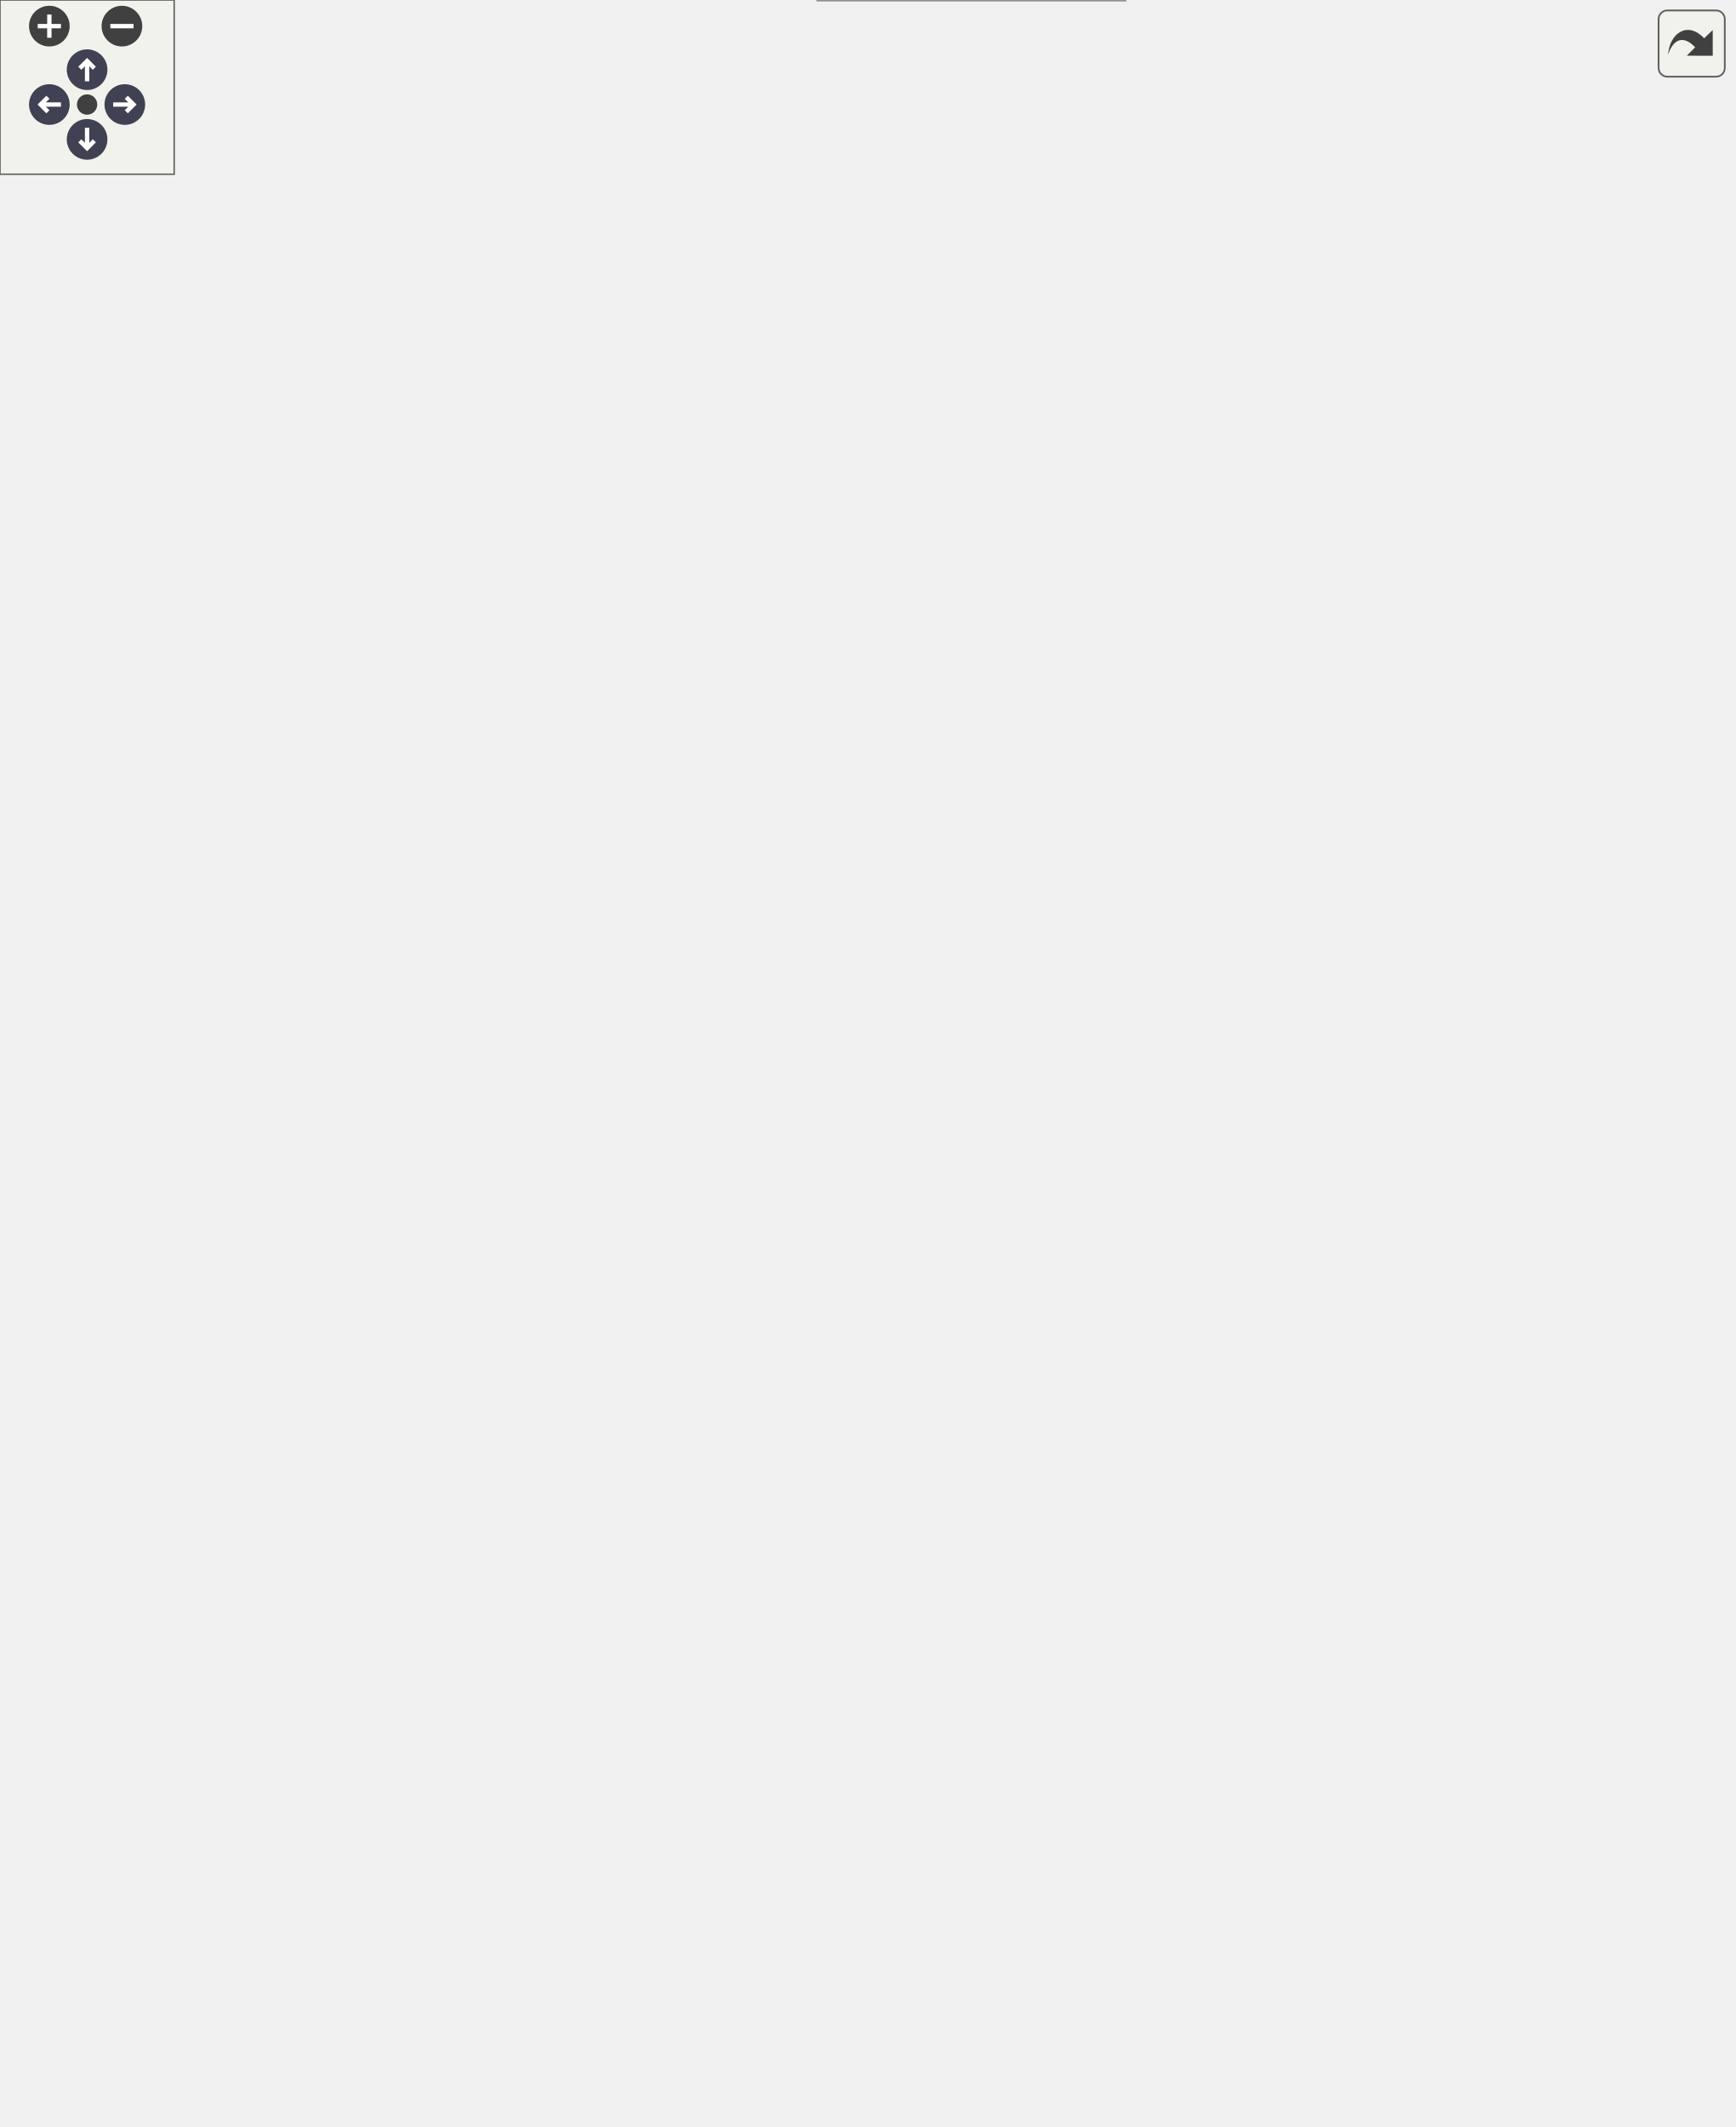
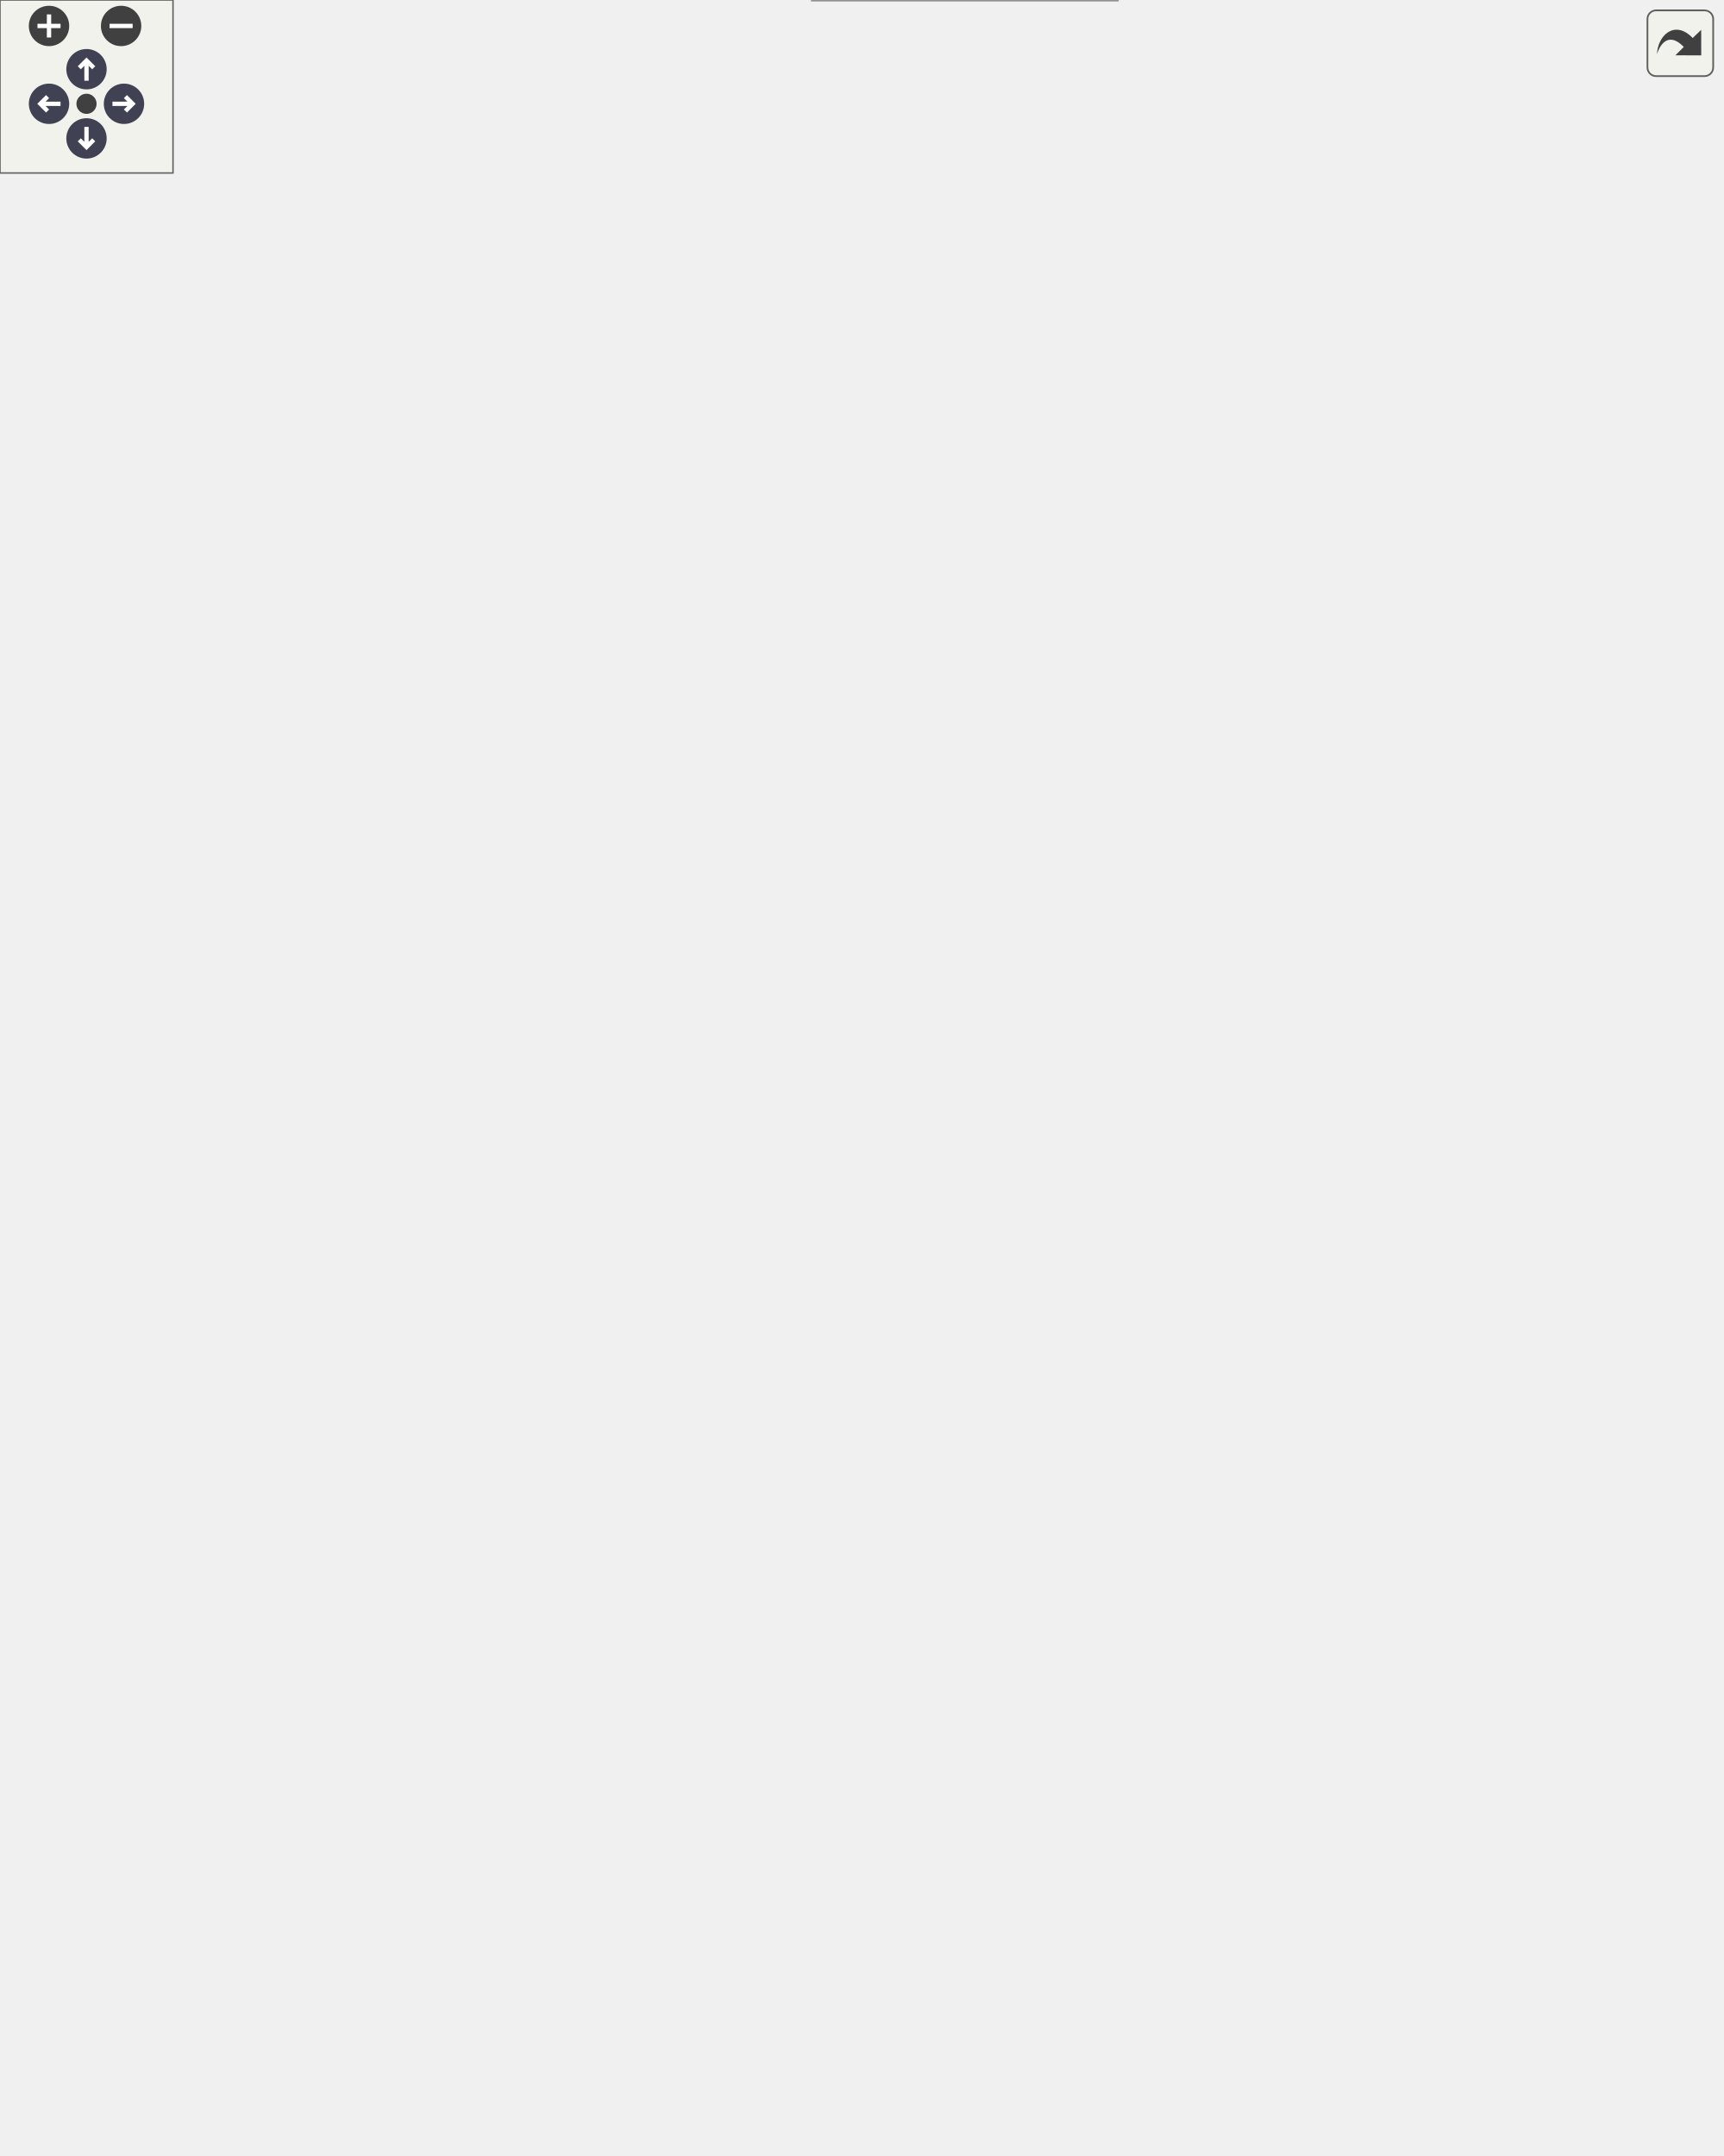
<svg xmlns="http://www.w3.org/2000/svg" xmlns:xlink="http://www.w3.org/1999/xlink" id="main" version="1.1" xml:space="preserve">
  <style type="text/css">
.node, .edge {opacity: 0.7;}
.node.selected, .edge.selected {opacity: 1;}
.edge:hover path { stroke: red; }
.edge:hover polygon { stroke: red; fill: red; }
</style>
  <defs>
    <circle id="rim" cx="0" cy="0" r="7" />
    <circle id="rim2" cx="0" cy="0" r="3.5" />
    <g id="zoomPlus">
      <use xlink:href="#rim" fill="#404040">
        <set attributeName="fill" to="#808080" begin="zoomplus.mouseover" end="zoomplus.mouseout" />
      </use>
      <path d="M-4,0h8M0,-4v8" fill="none" stroke="white" stroke-width="1.5" pointer-events="none" />
    </g>
    <g id="zoomMin">
      <use xlink:href="#rim" fill="#404040">
        <set attributeName="fill" to="#808080" begin="zoomminus.mouseover" end="zoomminus.mouseout" />
      </use>
      <path d="M-4,0h8" fill="none" stroke="white" stroke-width="1.5" pointer-events="none" />
    </g>
    <g id="arrowUp" transform="translate(30 24)">
      <use xlink:href="#rim" />
      <path pointer-events="none" fill="none" stroke="white" stroke-width="1.5" d="M0,-3.0v7 M-2.5,-0.5L0,-3.0L2.5,-0.5" />
    </g>
    <g id="arrowRight" transform="rotate(90) translate(36 -43)">
      <use xlink:href="#rim" />
      <path pointer-events="none" fill="none" stroke="white" stroke-width="1.5" d="M0,-3.0v7 M-2.5,-0.5L0,-3.0L2.5,-0.5" />
    </g>
    <g id="arrowDown" transform="rotate(180) translate(-30 -48)">
      <use xlink:href="#rim" />
      <path pointer-events="none" fill="none" stroke="white" stroke-width="1.5" d="M0,-3.0v7 M-2.5,-0.5L0,-3.0L2.5,-0.5" />
    </g>
    <g id="arrowLeft" transform="rotate(270) translate(-36 17)">
      <use xlink:href="#rim" />
      <path pointer-events="none" fill="none" stroke="white" stroke-width="1.5" d="M0,-3.0v7 M-2.5,-0.5L0,-3.0L2.5,-0.5" />
    </g>
    <g id="resetDef">
      <use xlink:href="#rim2" fill="#404040">
        <set attributeName="fill" to="#808080" begin="reset.mouseover" end="reset.mouseout" />
      </use>
    </g>
  </defs>
  <svg id="graph" class="graph">
    <g id="viewport">
      <g id="Node000001" class="node">
        <g id="a_Node000001">
          <a xlink:title="Strongly typed matrix.">
-             <polygon fill="#999999" stroke="none" points="387.5,-529.75 281.75,-529.75 281.75,0 387.5,0 387.5,-529.75" />
-             <text text-anchor="start" x="286.25" y="-516.25" font-family="Helvetica,sans-Serif" font-size="10.00">fcarouge::typed_matrix</text>
-             <text text-anchor="start" x="286.25" y="-505" font-family="Helvetica,sans-Serif" font-size="10.00">&lt; Matrix, RowIndexes,</text>
-             <text text-anchor="start" x="296" y="-493.75" font-family="Helvetica,sans-Serif" font-size="10.00"> ColumnIndexes &gt;</text>
-             <text text-anchor="start" x="333.12" y="-478.5" font-family="Helvetica,sans-Serif" font-size="10.00"> </text>
+             <polygon fill="#999999" stroke="none" points="387.5,-545 281.75,-545 281.75,0 387.5,0 387.5,-545" />
+             <text text-anchor="start" x="286.25" y="-531.5" font-family="Helvetica,sans-Serif" font-size="10.00">fcarouge::typed_matrix</text>
+             <text text-anchor="start" x="286.25" y="-520.25" font-family="Helvetica,sans-Serif" font-size="10.00">&lt; Matrix, RowIndexes,</text>
+             <text text-anchor="start" x="296" y="-509" font-family="Helvetica,sans-Serif" font-size="10.00"> ColumnIndexes &gt;</text>
+             <text text-anchor="start" x="333.12" y="-493.75" font-family="Helvetica,sans-Serif" font-size="10.00"> </text>
+             <text text-anchor="start" x="285.75" y="-478.5" font-family="Helvetica,sans-Serif" font-size="10.00">*</text>
+             <text text-anchor="start" x="293.5" y="-478.5" font-family="Helvetica,sans-Serif" font-size="10.00">matrix</text>
            <text text-anchor="start" x="285.75" y="-463.25" font-family="Helvetica,sans-Serif" font-size="10.00">*</text>
-             <text text-anchor="start" x="293.5" y="-463.25" font-family="Helvetica,sans-Serif" font-size="10.00">matrix</text>
+             <text text-anchor="start" x="293.5" y="-463.25" font-family="Helvetica,sans-Serif" font-size="10.00">row_indexes</text>
            <text text-anchor="start" x="285.75" y="-448" font-family="Helvetica,sans-Serif" font-size="10.00">*</text>
-             <text text-anchor="start" x="293.5" y="-448" font-family="Helvetica,sans-Serif" font-size="10.00">row_indexes</text>
+             <text text-anchor="start" x="293.5" y="-448" font-family="Helvetica,sans-Serif" font-size="10.00">column_indexes</text>
            <text text-anchor="start" x="285.75" y="-432.75" font-family="Helvetica,sans-Serif" font-size="10.00">*</text>
-             <text text-anchor="start" x="293.5" y="-432.75" font-family="Helvetica,sans-Serif" font-size="10.00">column_indexes</text>
+             <text text-anchor="start" x="293.5" y="-432.75" font-family="Helvetica,sans-Serif" font-size="10.00">underlying</text>
            <text text-anchor="start" x="285.75" y="-417.5" font-family="Helvetica,sans-Serif" font-size="10.00">*</text>
-             <text text-anchor="start" x="293.5" y="-417.5" font-family="Helvetica,sans-Serif" font-size="10.00">underlying</text>
+             <text text-anchor="start" x="293.5" y="-417.5" font-family="Helvetica,sans-Serif" font-size="10.00">element</text>
            <text text-anchor="start" x="285.75" y="-402.25" font-family="Helvetica,sans-Serif" font-size="10.00">*</text>
-             <text text-anchor="start" x="293.5" y="-402.25" font-family="Helvetica,sans-Serif" font-size="10.00">element</text>
+             <text text-anchor="start" x="293.5" y="-402.25" font-family="Helvetica,sans-Serif" font-size="10.00">~typed_matrix()</text>
            <text text-anchor="start" x="285.75" y="-387" font-family="Helvetica,sans-Serif" font-size="10.00">*</text>
-             <text text-anchor="start" x="293.5" y="-387" font-family="Helvetica,sans-Serif" font-size="10.00">~typed_matrix()</text>
+             <text text-anchor="start" x="293.5" y="-387" font-family="Helvetica,sans-Serif" font-size="10.00">typed_matrix()</text>
            <text text-anchor="start" x="285.75" y="-371.75" font-family="Helvetica,sans-Serif" font-size="10.00">*</text>
            <text text-anchor="start" x="293.5" y="-371.75" font-family="Helvetica,sans-Serif" font-size="10.00">typed_matrix()</text>
            <text text-anchor="start" x="285.75" y="-356.5" font-family="Helvetica,sans-Serif" font-size="10.00">*</text>
-             <text text-anchor="start" x="293.5" y="-356.5" font-family="Helvetica,sans-Serif" font-size="10.00">typed_matrix()</text>
+             <text text-anchor="start" x="293.5" y="-356.5" font-family="Helvetica,sans-Serif" font-size="10.00">operator=()</text>
            <text text-anchor="start" x="285.75" y="-341.25" font-family="Helvetica,sans-Serif" font-size="10.00">*</text>
-             <text text-anchor="start" x="293.5" y="-341.25" font-family="Helvetica,sans-Serif" font-size="10.00">operator=()</text>
+             <text text-anchor="start" x="293.5" y="-341.25" font-family="Helvetica,sans-Serif" font-size="10.00">typed_matrix()</text>
            <text text-anchor="start" x="285.75" y="-326" font-family="Helvetica,sans-Serif" font-size="10.00">*</text>
-             <text text-anchor="start" x="293.5" y="-326" font-family="Helvetica,sans-Serif" font-size="10.00">typed_matrix()</text>
+             <text text-anchor="start" x="293.5" y="-326" font-family="Helvetica,sans-Serif" font-size="10.00">operator=()</text>
            <text text-anchor="start" x="285.75" y="-310.75" font-family="Helvetica,sans-Serif" font-size="10.00">*</text>
-             <text text-anchor="start" x="293.5" y="-310.75" font-family="Helvetica,sans-Serif" font-size="10.00">operator=()</text>
+             <text text-anchor="start" x="293.5" y="-310.75" font-family="Helvetica,sans-Serif" font-size="10.00">typed_matrix()</text>
            <text text-anchor="start" x="285.75" y="-295.5" font-family="Helvetica,sans-Serif" font-size="10.00">*</text>
-             <text text-anchor="start" x="293.5" y="-295.5" font-family="Helvetica,sans-Serif" font-size="10.00">typed_matrix()</text>
+             <text text-anchor="start" x="293.5" y="-295.5" font-family="Helvetica,sans-Serif" font-size="10.00">operator=()</text>
            <text text-anchor="start" x="285.75" y="-280.25" font-family="Helvetica,sans-Serif" font-size="10.00">*</text>
-             <text text-anchor="start" x="293.5" y="-280.25" font-family="Helvetica,sans-Serif" font-size="10.00">operator=()</text>
+             <text text-anchor="start" x="293.5" y="-280.25" font-family="Helvetica,sans-Serif" font-size="10.00">typed_matrix()</text>
            <text text-anchor="start" x="285.75" y="-265" font-family="Helvetica,sans-Serif" font-size="10.00">*</text>
-             <text text-anchor="start" x="293.5" y="-265" font-family="Helvetica,sans-Serif" font-size="10.00">typed_matrix()</text>
+             <text text-anchor="start" x="293.5" y="-265" font-family="Helvetica,sans-Serif" font-size="10.00">operator=()</text>
            <text text-anchor="start" x="285.75" y="-249.75" font-family="Helvetica,sans-Serif" font-size="10.00">*</text>
-             <text text-anchor="start" x="293.5" y="-249.75" font-family="Helvetica,sans-Serif" font-size="10.00">operator=()</text>
+             <text text-anchor="start" x="293.5" y="-249.75" font-family="Helvetica,sans-Serif" font-size="10.00">typed_matrix()</text>
            <text text-anchor="start" x="285.75" y="-234.5" font-family="Helvetica,sans-Serif" font-size="10.00">*</text>
-             <text text-anchor="start" x="293.5" y="-234.5" font-family="Helvetica,sans-Serif" font-size="10.00">typed_matrix()</text>
+             <text text-anchor="start" x="293.5" y="-234.5" font-family="Helvetica,sans-Serif" font-size="10.00">operator=()</text>
            <text text-anchor="start" x="285.75" y="-219.25" font-family="Helvetica,sans-Serif" font-size="10.00">*</text>
-             <text text-anchor="start" x="293.5" y="-219.25" font-family="Helvetica,sans-Serif" font-size="10.00">operator=()</text>
+             <text text-anchor="start" x="293.5" y="-219.25" font-family="Helvetica,sans-Serif" font-size="10.00">typed_matrix()</text>
            <text text-anchor="start" x="285.75" y="-204" font-family="Helvetica,sans-Serif" font-size="10.00">*</text>
-             <text text-anchor="start" x="293.5" y="-204" font-family="Helvetica,sans-Serif" font-size="10.00">typed_matrix()</text>
+             <text text-anchor="start" x="293.5" y="-204" font-family="Helvetica,sans-Serif" font-size="10.00">operator=()</text>
            <text text-anchor="start" x="285.75" y="-188.75" font-family="Helvetica,sans-Serif" font-size="10.00">*</text>
-             <text text-anchor="start" x="293.5" y="-188.75" font-family="Helvetica,sans-Serif" font-size="10.00">operator=()</text>
+             <text text-anchor="start" x="293.5" y="-188.75" font-family="Helvetica,sans-Serif" font-size="10.00">typed_matrix()</text>
            <text text-anchor="start" x="285.75" y="-173.5" font-family="Helvetica,sans-Serif" font-size="10.00">*</text>
-             <text text-anchor="start" x="293.5" y="-173.5" font-family="Helvetica,sans-Serif" font-size="10.00">typed_matrix()</text>
+             <text text-anchor="start" x="293.5" y="-173.5" font-family="Helvetica,sans-Serif" font-size="10.00">operator=()</text>
            <text text-anchor="start" x="285.75" y="-158.25" font-family="Helvetica,sans-Serif" font-size="10.00">*</text>
-             <text text-anchor="start" x="293.5" y="-158.25" font-family="Helvetica,sans-Serif" font-size="10.00">operator=()</text>
+             <text text-anchor="start" x="293.5" y="-158.25" font-family="Helvetica,sans-Serif" font-size="10.00">typed_matrix()</text>
            <text text-anchor="start" x="285.75" y="-143" font-family="Helvetica,sans-Serif" font-size="10.00">*</text>
            <text text-anchor="start" x="293.5" y="-143" font-family="Helvetica,sans-Serif" font-size="10.00">typed_matrix()</text>
            <text text-anchor="start" x="285.75" y="-127.75" font-family="Helvetica,sans-Serif" font-size="10.00">*</text>
            <text text-anchor="start" x="293.5" y="-127.75" font-family="Helvetica,sans-Serif" font-size="10.00">typed_matrix()</text>
            <text text-anchor="start" x="285.75" y="-112.5" font-family="Helvetica,sans-Serif" font-size="10.00">*</text>
            <text text-anchor="start" x="293.5" y="-112.5" font-family="Helvetica,sans-Serif" font-size="10.00">typed_matrix()</text>
            <text text-anchor="start" x="285.75" y="-97.25" font-family="Helvetica,sans-Serif" font-size="10.00">*</text>
            <text text-anchor="start" x="293.5" y="-97.25" font-family="Helvetica,sans-Serif" font-size="10.00">operator element&lt;&gt;()</text>
            <text text-anchor="start" x="285.75" y="-82" font-family="Helvetica,sans-Serif" font-size="10.00">*</text>
            <text text-anchor="start" x="293.5" y="-82" font-family="Helvetica,sans-Serif" font-size="10.00">operator[]()</text>
            <text text-anchor="start" x="285.75" y="-66.75" font-family="Helvetica,sans-Serif" font-size="10.00">*</text>
            <text text-anchor="start" x="293.5" y="-66.75" font-family="Helvetica,sans-Serif" font-size="10.00">operator()()</text>
            <text text-anchor="start" x="285.75" y="-51.5" font-family="Helvetica,sans-Serif" font-size="10.00">*</text>
            <text text-anchor="start" x="293.5" y="-51.5" font-family="Helvetica,sans-Serif" font-size="10.00">at()</text>
            <text text-anchor="start" x="285.75" y="-36.25" font-family="Helvetica,sans-Serif" font-size="10.00">*</text>
            <text text-anchor="start" x="293.5" y="-36.25" font-family="Helvetica,sans-Serif" font-size="10.00">at()</text>
            <text text-anchor="start" x="285.75" y="-21" font-family="Helvetica,sans-Serif" font-size="10.00">*</text>
            <text text-anchor="start" x="293.5" y="-21" font-family="Helvetica,sans-Serif" font-size="10.00">at()</text>
            <text text-anchor="start" x="285.75" y="-5.75" font-family="Helvetica,sans-Serif" font-size="10.00">*</text>
            <text text-anchor="start" x="293.5" y="-5.75" font-family="Helvetica,sans-Serif" font-size="10.00">data()</text>
+             <polygon fill="#666666" stroke="#666666" points="281.75,-505.25 281.75,-505.25 387.5,-505.25 387.5,-505.25 281.75,-505.25" />
            <polygon fill="#666666" stroke="#666666" points="281.75,-490 281.75,-490 387.5,-490 387.5,-490 281.75,-490" />
-             <polygon fill="#666666" stroke="#666666" points="281.75,-474.75 281.75,-474.75 387.5,-474.75 387.5,-474.75 281.75,-474.75" />
-             <polygon fill="none" stroke="#666666" points="281.75,0 281.75,-529.75 387.5,-529.75 387.5,0 281.75,0" />
+             <polygon fill="none" stroke="#666666" points="281.75,0 281.75,-545 387.5,-545 387.5,0 281.75,0" />
          </a>
        </g>
      </g>
      <g id="Node000002" class="node">
        <g id="a_Node000002">
          <a xlink:title=" ">
-             <polygon fill="white" stroke="none" points="97.25,-660.5 0,-660.5 0,-610.75 97.25,-610.75 97.25,-660.5" />
-             <text text-anchor="start" x="4" y="-647" font-family="Helvetica,sans-Serif" font-size="10.00">static constexpr auto</text>
+             <polygon fill="white" stroke="none" points="97.25,-675.75 0,-675.75 0,-626 97.25,-626 97.25,-675.75" />
+             <text text-anchor="start" x="4" y="-662.25" font-family="Helvetica,sans-Serif" font-size="10.00">static constexpr auto</text>
+             <text text-anchor="start" x="47.12" y="-647" font-family="Helvetica,sans-Serif" font-size="10.00"> </text>
            <text text-anchor="start" x="47.12" y="-631.75" font-family="Helvetica,sans-Serif" font-size="10.00"> </text>
-             <text text-anchor="start" x="47.12" y="-616.5" font-family="Helvetica,sans-Serif" font-size="10.00"> </text>
+             <polygon fill="#666666" stroke="#666666" points="0,-658.5 0,-658.5 97.25,-658.5 97.25,-658.5 0,-658.5" />
            <polygon fill="#666666" stroke="#666666" points="0,-643.25 0,-643.25 97.25,-643.25 97.25,-643.25 0,-643.25" />
-             <polygon fill="#666666" stroke="#666666" points="0,-628 0,-628 97.25,-628 97.25,-628 0,-628" />
-             <polygon fill="none" stroke="#666666" points="0,-610.75 0,-660.5 97.25,-660.5 97.25,-610.75 0,-610.75" />
+             <polygon fill="none" stroke="#666666" points="0,-626 0,-675.75 97.25,-675.75 97.25,-626 0,-626" />
          </a>
        </g>
      </g>
      <g id="edge1_Node000001_Node000002" class="edge">
        <g id="a_edge1_Node000001_Node000002">
          <a xlink:title=" ">
-             <path fill="none" stroke="#63b8ff" d="M66.95,-611C107.94,-558.15 208.57,-428.4 274.1,-343.91" />
-             <polygon fill="none" stroke="#63b8ff" points="274,-344.04 274.52,-336.84 281.36,-334.55 280.84,-341.75 274,-344.04" />
-           </a>
-         </g>
-         <text text-anchor="middle" x="132.9" y="-572" font-family="Helvetica,sans-Serif" font-size="10.00" fill="grey"> +columns</text>
-         <text text-anchor="middle" x="132.9" y="-560.75" font-family="Helvetica,sans-Serif" font-size="10.00" fill="grey">+rank</text>
-         <text text-anchor="middle" x="132.9" y="-549.5" font-family="Helvetica,sans-Serif" font-size="10.00" fill="grey">+rows</text>
+             <path fill="none" stroke="#63b8ff" d="M66.73,-626.05C107.56,-572.32 208.33,-439.7 273.98,-353.31" />
+             <polygon fill="none" stroke="#63b8ff" points="274,-353.29 274.44,-346.09 281.26,-343.73 280.81,-350.93 274,-353.29" />
+           </a>
+         </g>
+         <text text-anchor="middle" x="132.9" y="-587.25" font-family="Helvetica,sans-Serif" font-size="10.00" fill="grey"> +columns</text>
+         <text text-anchor="middle" x="132.9" y="-576" font-family="Helvetica,sans-Serif" font-size="10.00" fill="grey">+rank</text>
+         <text text-anchor="middle" x="132.9" y="-564.75" font-family="Helvetica,sans-Serif" font-size="10.00" fill="grey">+rows</text>
      </g>
      <g id="Node000003" class="node">
        <g id="a_Node000003">
          <a xlink:title=" ">
-             <polygon fill="white" stroke="none" points="252.12,-666.12 115.12,-666.12 115.12,-605.12 252.12,-605.12 252.12,-666.12" />
-             <text text-anchor="start" x="119.12" y="-652.62" font-family="Helvetica,sans-Serif" font-size="10.00">constexpr const Second</text>
-             <text text-anchor="start" x="119.12" y="-641.38" font-family="Helvetica,sans-Serif" font-size="10.00"> const Values const Second &amp;</text>
+             <polygon fill="white" stroke="none" points="252.12,-681.38 115.12,-681.38 115.12,-620.38 252.12,-620.38 252.12,-681.38" />
+             <text text-anchor="start" x="119.12" y="-667.88" font-family="Helvetica,sans-Serif" font-size="10.00">constexpr const Second</text>
+             <text text-anchor="start" x="119.12" y="-656.62" font-family="Helvetica,sans-Serif" font-size="10.00"> const Values const Second &amp;</text>
+             <text text-anchor="start" x="182.12" y="-641.38" font-family="Helvetica,sans-Serif" font-size="10.00"> </text>
            <text text-anchor="start" x="182.12" y="-626.12" font-family="Helvetica,sans-Serif" font-size="10.00"> </text>
-             <text text-anchor="start" x="182.12" y="-610.88" font-family="Helvetica,sans-Serif" font-size="10.00"> </text>
+             <polygon fill="#666666" stroke="#666666" points="115.12,-652.88 115.12,-652.88 252.12,-652.88 252.12,-652.88 115.12,-652.88" />
            <polygon fill="#666666" stroke="#666666" points="115.12,-637.62 115.12,-637.62 252.12,-637.62 252.12,-637.62 115.12,-637.62" />
-             <polygon fill="#666666" stroke="#666666" points="115.12,-622.38 115.12,-622.38 252.12,-622.38 252.12,-622.38 115.12,-622.38" />
-             <polygon fill="none" stroke="#666666" points="115.12,-605.12 115.12,-666.12 252.12,-666.12 252.12,-605.12 115.12,-605.12" />
+             <polygon fill="none" stroke="#666666" points="115.12,-620.38 115.12,-681.38 252.12,-681.38 252.12,-620.38 115.12,-620.38" />
          </a>
        </g>
      </g>
      <g id="edge2_Node000001_Node000003" class="edge">
        <g id="a_edge2_Node000001_Node000003">
          <a xlink:title=" ">
-             <path fill="none" stroke="#63b8ff" d="M195.6,-605.38C213.18,-562.45 247.14,-479.53 277.09,-406.38" />
-             <polygon fill="none" stroke="#63b8ff" points="276.97,-406.67 275.54,-399.6 281.52,-395.57 282.94,-402.64 276.97,-406.67" />
-           </a>
-         </g>
-         <text text-anchor="middle" x="250.37" y="-560.75" font-family="Helvetica,sans-Serif" font-size="10.00" fill="grey"> +second_value</text>
+             <path fill="none" stroke="#63b8ff" d="M195.35,-620.65C212.84,-577.05 246.96,-492.02 277.04,-417.04" />
+             <polygon fill="none" stroke="#63b8ff" points="277.03,-417.07 275.55,-410.01 281.49,-405.93 282.97,-412.99 277.03,-417.07" />
+           </a>
+         </g>
+         <text text-anchor="middle" x="250.37" y="-576" font-family="Helvetica,sans-Serif" font-size="10.00" fill="grey"> +second_value</text>
      </g>
      <g id="Node000004" class="node">
        <g id="a_Node000004">
          <a xlink:title=" ">
-             <polygon fill="white" stroke="none" points="398.62,-671.75 270.62,-671.75 270.62,-599.5 398.62,-599.5 398.62,-671.75" />
-             <text text-anchor="start" x="274.62" y="-658.25" font-family="Helvetica,sans-Serif" font-size="10.00">constexpr const Second</text>
-             <text text-anchor="start" x="274.62" y="-647" font-family="Helvetica,sans-Serif" font-size="10.00"> const Values const Second</text>
-             <text text-anchor="start" x="305.38" y="-635.75" font-family="Helvetica,sans-Serif" font-size="10.00"> const Values</text>
+             <polygon fill="white" stroke="none" points="398.62,-687 270.62,-687 270.62,-614.75 398.62,-614.75 398.62,-687" />
+             <text text-anchor="start" x="274.62" y="-673.5" font-family="Helvetica,sans-Serif" font-size="10.00">constexpr const Second</text>
+             <text text-anchor="start" x="274.62" y="-662.25" font-family="Helvetica,sans-Serif" font-size="10.00"> const Values const Second</text>
+             <text text-anchor="start" x="305.38" y="-651" font-family="Helvetica,sans-Serif" font-size="10.00"> const Values</text>
+             <text text-anchor="start" x="333.12" y="-635.75" font-family="Helvetica,sans-Serif" font-size="10.00"> </text>
            <text text-anchor="start" x="333.12" y="-620.5" font-family="Helvetica,sans-Serif" font-size="10.00"> </text>
-             <text text-anchor="start" x="333.12" y="-605.25" font-family="Helvetica,sans-Serif" font-size="10.00"> </text>
+             <polygon fill="#666666" stroke="#666666" points="270.62,-647.25 270.62,-647.25 398.62,-647.25 398.62,-647.25 270.62,-647.25" />
            <polygon fill="#666666" stroke="#666666" points="270.62,-632 270.62,-632 398.62,-632 398.62,-632 270.62,-632" />
-             <polygon fill="#666666" stroke="#666666" points="270.62,-616.75 270.62,-616.75 398.62,-616.75 398.62,-616.75 270.62,-616.75" />
-             <polygon fill="none" stroke="#666666" points="270.62,-599.5 270.62,-671.75 398.62,-671.75 398.62,-599.5 270.62,-599.5" />
+             <polygon fill="none" stroke="#666666" points="270.62,-614.75 270.62,-687 398.62,-687 398.62,-614.75 270.62,-614.75" />
          </a>
        </g>
      </g>
      <g id="edge3_Node000001_Node000004" class="edge">
        <g id="a_edge3_Node000001_Node000004">
          <a xlink:title=" ">
-             <path fill="none" stroke="#63b8ff" d="M334.62,-599.6C334.62,-584.13 334.62,-564.42 334.62,-542.34" />
-             <polygon fill="none" stroke="#63b8ff" points="334.63,-542.37 330.63,-536.37 334.63,-530.37 338.63,-536.37 334.63,-542.37" />
-           </a>
-         </g>
-         <text text-anchor="middle" x="368.75" y="-566.38" font-family="Helvetica,sans-Serif" font-size="10.00" fill="grey"> +second_value</text>
-         <text text-anchor="middle" x="368.75" y="-555.12" font-family="Helvetica,sans-Serif" font-size="10.00" fill="grey">+values</text>
+             <path fill="none" stroke="#63b8ff" d="M334.62,-614.8C334.62,-599.4 334.62,-579.8 334.62,-557.81" />
+             <polygon fill="none" stroke="#63b8ff" points="334.63,-557.88 330.63,-551.88 334.63,-545.88 338.63,-551.88 334.63,-557.88" />
+           </a>
+         </g>
+         <text text-anchor="middle" x="368.75" y="-581.62" font-family="Helvetica,sans-Serif" font-size="10.00" fill="grey"> +second_value</text>
+         <text text-anchor="middle" x="368.75" y="-570.38" font-family="Helvetica,sans-Serif" font-size="10.00" fill="grey">+values</text>
      </g>
      <g id="Node000005" class="node">
        <g id="a_Node000005">
          <a xlink:title=" ">
-             <polygon fill="white" stroke="none" points="544.62,-671.75 416.62,-671.75 416.62,-599.5 544.62,-599.5 544.62,-671.75" />
-             <text text-anchor="start" x="420.62" y="-658.25" font-family="Helvetica,sans-Serif" font-size="10.00">constexpr const Second</text>
-             <text text-anchor="start" x="420.62" y="-647" font-family="Helvetica,sans-Serif" font-size="10.00"> const Values const Second</text>
-             <text text-anchor="start" x="446.88" y="-635.75" font-family="Helvetica,sans-Serif" font-size="10.00"> const Values &amp;</text>
+             <polygon fill="white" stroke="none" points="544.62,-687 416.62,-687 416.62,-614.75 544.62,-614.75 544.62,-687" />
+             <text text-anchor="start" x="420.62" y="-673.5" font-family="Helvetica,sans-Serif" font-size="10.00">constexpr const Second</text>
+             <text text-anchor="start" x="420.62" y="-662.25" font-family="Helvetica,sans-Serif" font-size="10.00"> const Values const Second</text>
+             <text text-anchor="start" x="446.88" y="-651" font-family="Helvetica,sans-Serif" font-size="10.00"> const Values &amp;</text>
+             <text text-anchor="start" x="479.12" y="-635.75" font-family="Helvetica,sans-Serif" font-size="10.00"> </text>
            <text text-anchor="start" x="479.12" y="-620.5" font-family="Helvetica,sans-Serif" font-size="10.00"> </text>
-             <text text-anchor="start" x="479.12" y="-605.25" font-family="Helvetica,sans-Serif" font-size="10.00"> </text>
+             <polygon fill="#666666" stroke="#666666" points="416.62,-647.25 416.62,-647.25 544.62,-647.25 544.62,-647.25 416.62,-647.25" />
            <polygon fill="#666666" stroke="#666666" points="416.62,-632 416.62,-632 544.62,-632 544.62,-632 416.62,-632" />
-             <polygon fill="#666666" stroke="#666666" points="416.62,-616.75 416.62,-616.75 544.62,-616.75 544.62,-616.75 416.62,-616.75" />
-             <polygon fill="none" stroke="#666666" points="416.62,-599.5 416.62,-671.75 544.62,-671.75 544.62,-599.5 416.62,-599.5" />
+             <polygon fill="none" stroke="#666666" points="416.62,-614.75 416.62,-687 544.62,-687 544.62,-614.75 416.62,-614.75" />
          </a>
        </g>
      </g>
      <g id="edge4_Node000001_Node000005" class="edge">
        <g id="a_edge4_Node000001_Node000005">
          <a xlink:title=" ">
-             <path fill="none" stroke="#63b8ff" d="M466.76,-599.6C449.6,-556.27 419.31,-479.76 392.06,-410.93" />
-             <polygon fill="none" stroke="#63b8ff" points="392.11,-411.06 386.18,-406.95 387.69,-399.9 393.62,-404.01 392.11,-411.06" />
-           </a>
-         </g>
-         <text text-anchor="middle" x="477.81" y="-560.75" font-family="Helvetica,sans-Serif" font-size="10.00" fill="grey"> +values</text>
+             <path fill="none" stroke="#63b8ff" d="M467.02,-614.8C449.92,-570.73 419.49,-492.29 392.12,-421.71" />
+             <polygon fill="none" stroke="#63b8ff" points="392.06,-421.57 386.17,-417.43 387.72,-410.39 393.62,-414.53 392.06,-421.57" />
+           </a>
+         </g>
+         <text text-anchor="middle" x="477.81" y="-576" font-family="Helvetica,sans-Serif" font-size="10.00" fill="grey"> +values</text>
      </g>
      <g id="Node000006" class="node">
        <g id="a_Node000006">
          <a xlink:title=" ">
-             <polygon fill="white" stroke="none" points="596.75,-660.5 562.5,-660.5 562.5,-610.75 596.75,-610.75 596.75,-660.5" />
-             <text text-anchor="start" x="566.5" y="-647" font-family="Helvetica,sans-Serif" font-size="10.00">Matrix</text>
+             <polygon fill="white" stroke="none" points="596.75,-675.75 562.5,-675.75 562.5,-626 596.75,-626 596.75,-675.75" />
+             <text text-anchor="start" x="566.5" y="-662.25" font-family="Helvetica,sans-Serif" font-size="10.00">Matrix</text>
+             <text text-anchor="start" x="578.12" y="-647" font-family="Helvetica,sans-Serif" font-size="10.00"> </text>
            <text text-anchor="start" x="578.12" y="-631.75" font-family="Helvetica,sans-Serif" font-size="10.00"> </text>
-             <text text-anchor="start" x="578.12" y="-616.5" font-family="Helvetica,sans-Serif" font-size="10.00"> </text>
+             <polygon fill="#666666" stroke="#666666" points="562.5,-658.5 562.5,-658.5 596.75,-658.5 596.75,-658.5 562.5,-658.5" />
            <polygon fill="#666666" stroke="#666666" points="562.5,-643.25 562.5,-643.25 596.75,-643.25 596.75,-643.25 562.5,-643.25" />
-             <polygon fill="#666666" stroke="#666666" points="562.5,-628 562.5,-628 596.75,-628 596.75,-628 562.5,-628" />
-             <polygon fill="none" stroke="#666666" points="562.5,-610.75 562.5,-660.5 596.75,-660.5 596.75,-610.75 562.5,-610.75" />
+             <polygon fill="none" stroke="#666666" points="562.5,-626 562.5,-675.75 596.75,-675.75 596.75,-626 562.5,-626" />
          </a>
        </g>
      </g>
      <g id="edge5_Node000001_Node000006" class="edge">
        <g id="a_edge5_Node000001_Node000006">
          <a xlink:title=" ">
-             <path fill="none" stroke="#63b8ff" d="M563.93,-611C530.49,-560.67 450.72,-440.6 394.7,-356.3" />
-             <polygon fill="none" stroke="#63b8ff" points="394.62,-356.18 387.97,-353.39 387.98,-346.18 394.63,-348.96 394.62,-356.18" />
-           </a>
-         </g>
-         <text text-anchor="middle" x="562.81" y="-560.75" font-family="Helvetica,sans-Serif" font-size="10.00" fill="grey"> -storage</text>
+             <path fill="none" stroke="#63b8ff" d="M564.11,-626.05C530.72,-574.75 450.53,-451.55 394.4,-365.32" />
+             <polygon fill="none" stroke="#63b8ff" points="394.37,-365.28 387.75,-362.44 387.83,-355.23 394.45,-358.07 394.37,-365.28" />
+           </a>
+         </g>
+         <text text-anchor="middle" x="562.81" y="-576" font-family="Helvetica,sans-Serif" font-size="10.00" fill="grey"> -storage</text>
      </g>
    </g>
  </svg>
  <g id="navigator" transform="translate(0 0)" fill="#404254">
    <rect fill="#f2f5e9" fill-opacity="0.5" stroke="#606060" stroke-width=".5" x="0" y="0" width="60" height="60" />
    <use id="zoomplus" xlink:href="#zoomPlus" x="17" y="9" />
    <use id="zoomminus" xlink:href="#zoomMin" x="42" y="9" />
    <use id="reset" xlink:href="#resetDef" x="30" y="36" />
    <use id="arrowup" xlink:href="#arrowUp" x="0" y="0" />
    <use id="arrowright" xlink:href="#arrowRight" x="0" y="0" />
    <use id="arrowdown" xlink:href="#arrowDown" x="0" y="0" />
    <use id="arrowleft" xlink:href="#arrowLeft" x="0" y="0" />
  </g>
  <svg viewBox="0 0 15 15" width="100%" height="30px" preserveAspectRatio="xMaxYMin meet">
    <g id="arrow_out" transform="scale(0.3 0.3)">
      <a xlink:href="classfcarouge_1_1typed__matrix__coll__graph_org.svg" target="_base">
        <rect id="button" ry="5" rx="5" y="6" x="6" height="38" width="38" fill="#f2f5e9" fill-opacity="0.5" stroke="#606060" stroke-width="1.0" />
        <path id="arrow" d="M 11.5,31.437 C 11.94,20.098 22.043,11.323 32.159,21.979 L 37.069,17.246 C 37.069,17.246 37.088,32 37.088,32 L 22.16,31.978 C 22.16,31.978 26.998,27.14 26.998,27.14 C 18.529,18.264 13.292,25.23 11.5,31.437 z" style="fill:#404040;" />
      </a>
    </g>
  </svg>
  <style type="text/css">

[data-mouse-over-selected='false'] { opacity: 0.7; }
[data-mouse-over-selected='true']  { opacity: 1.0; }

</style>
</svg>
